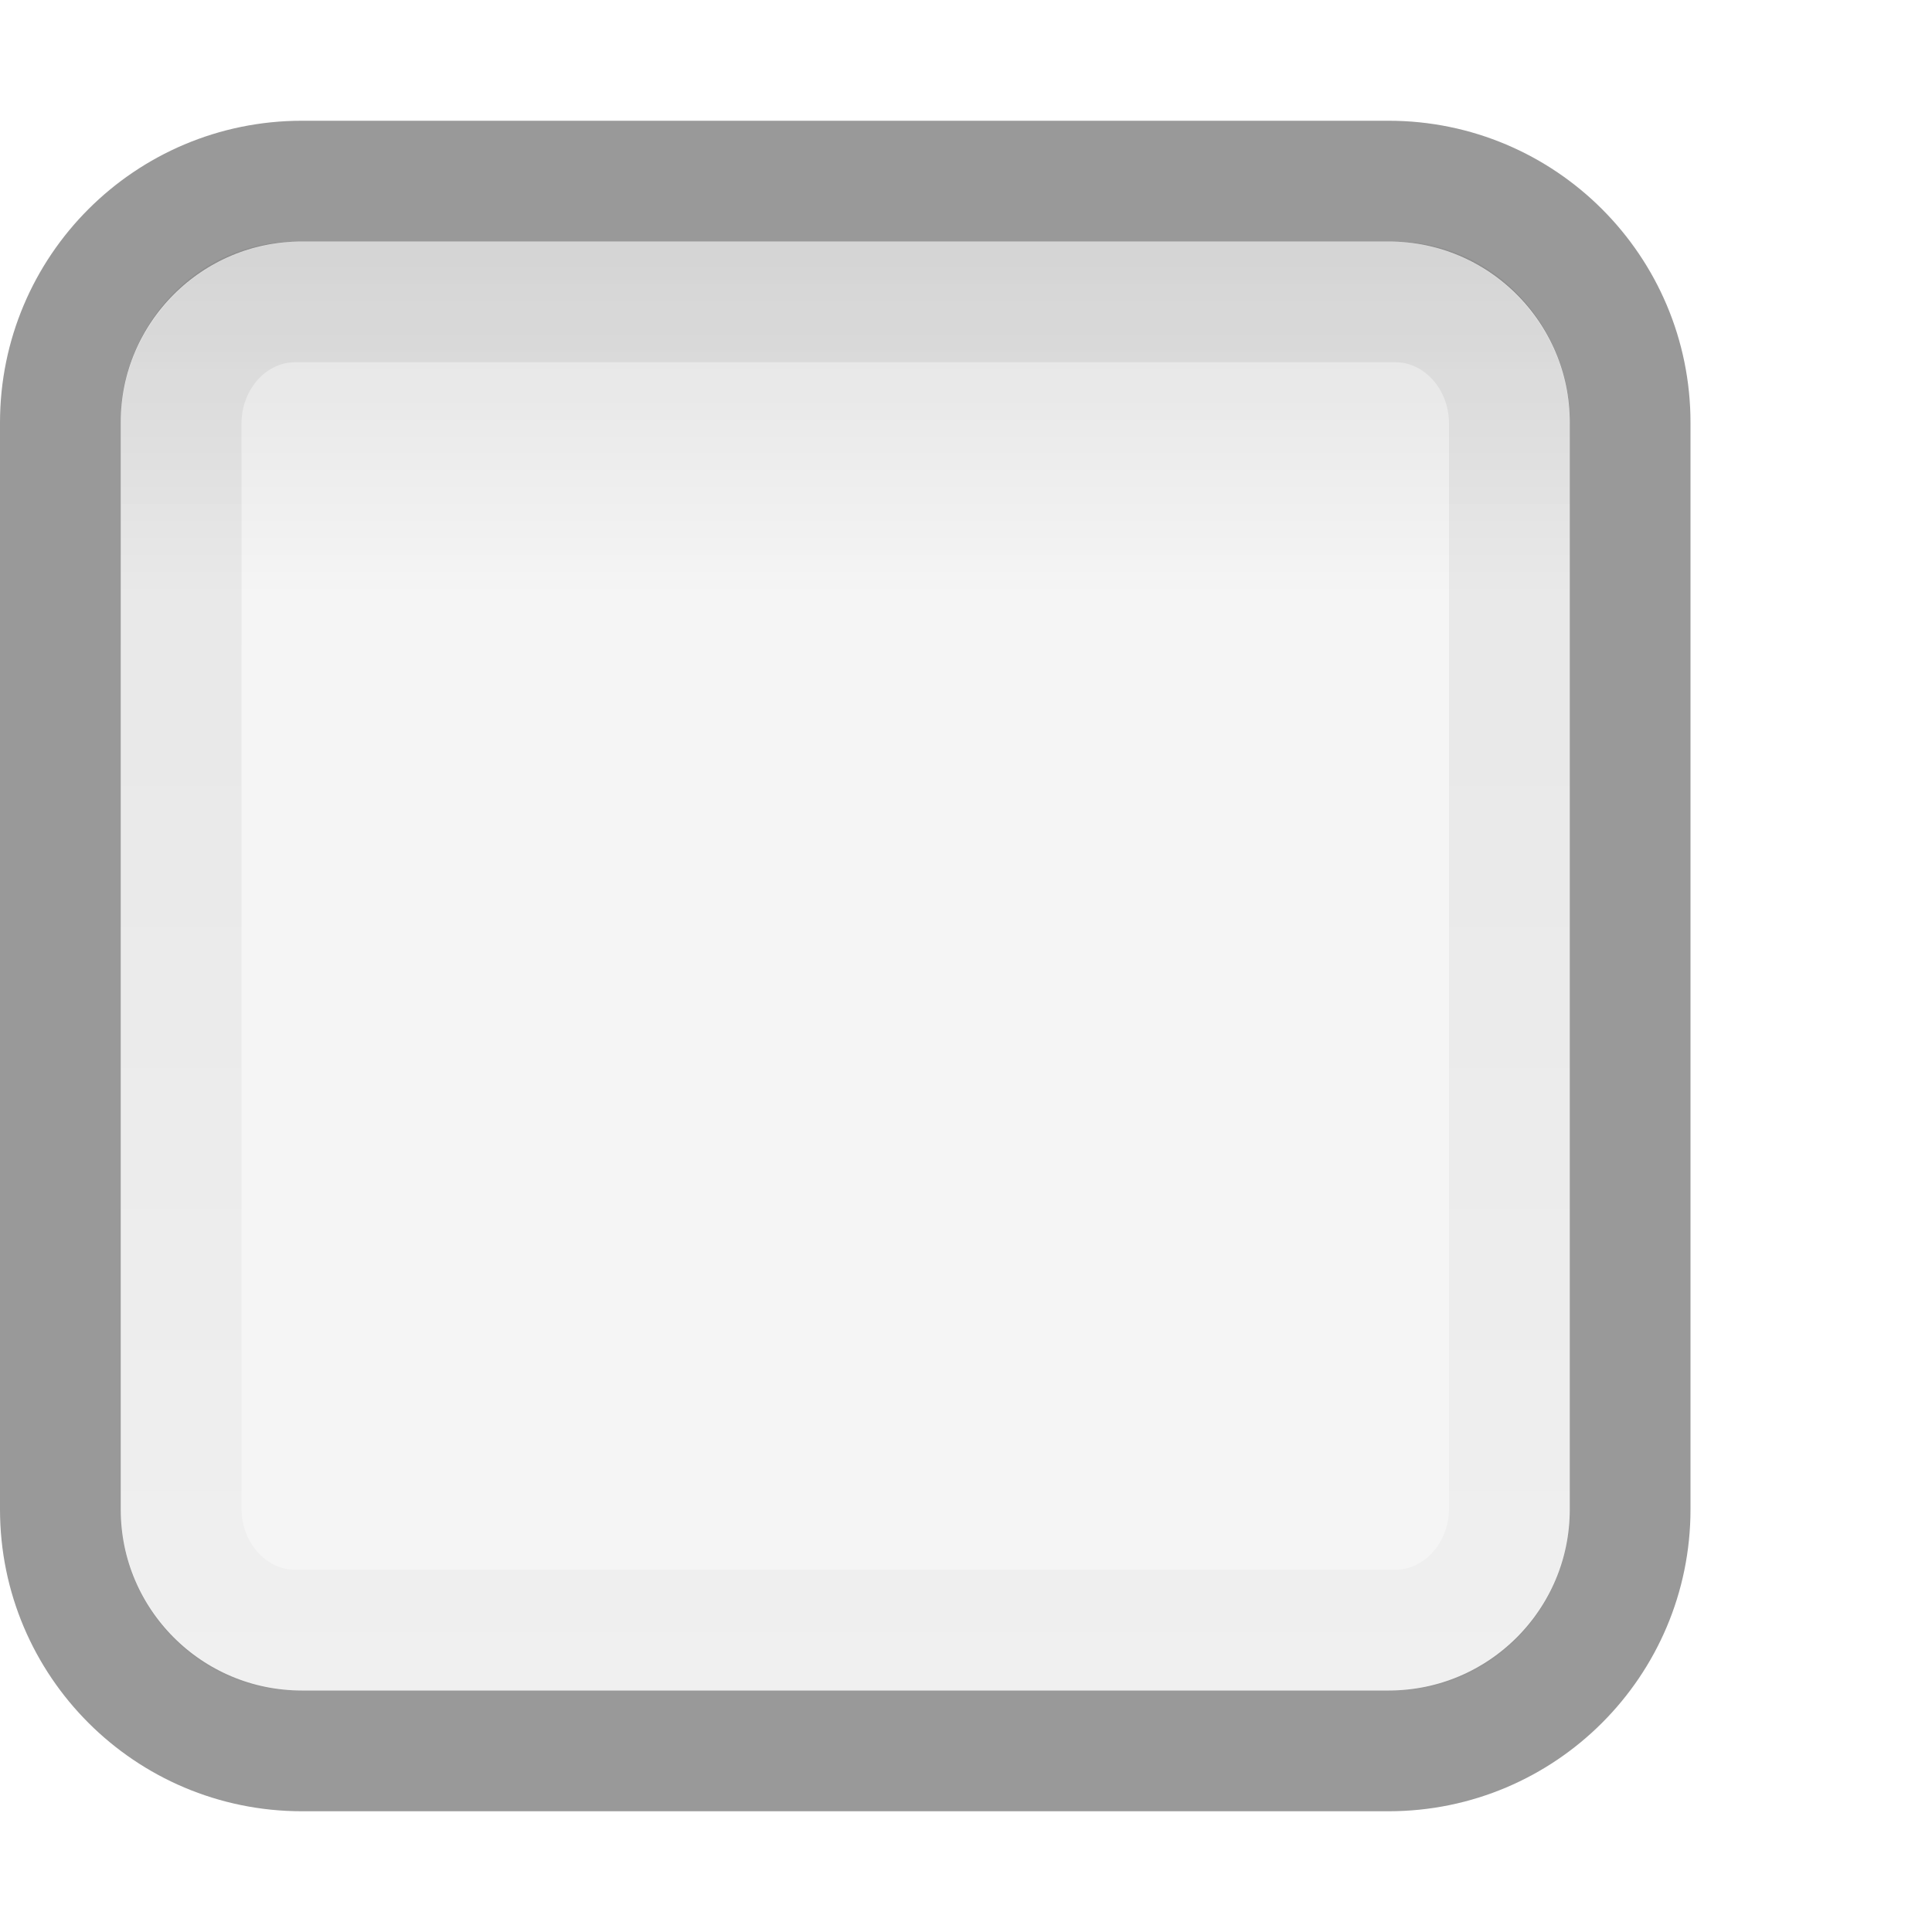
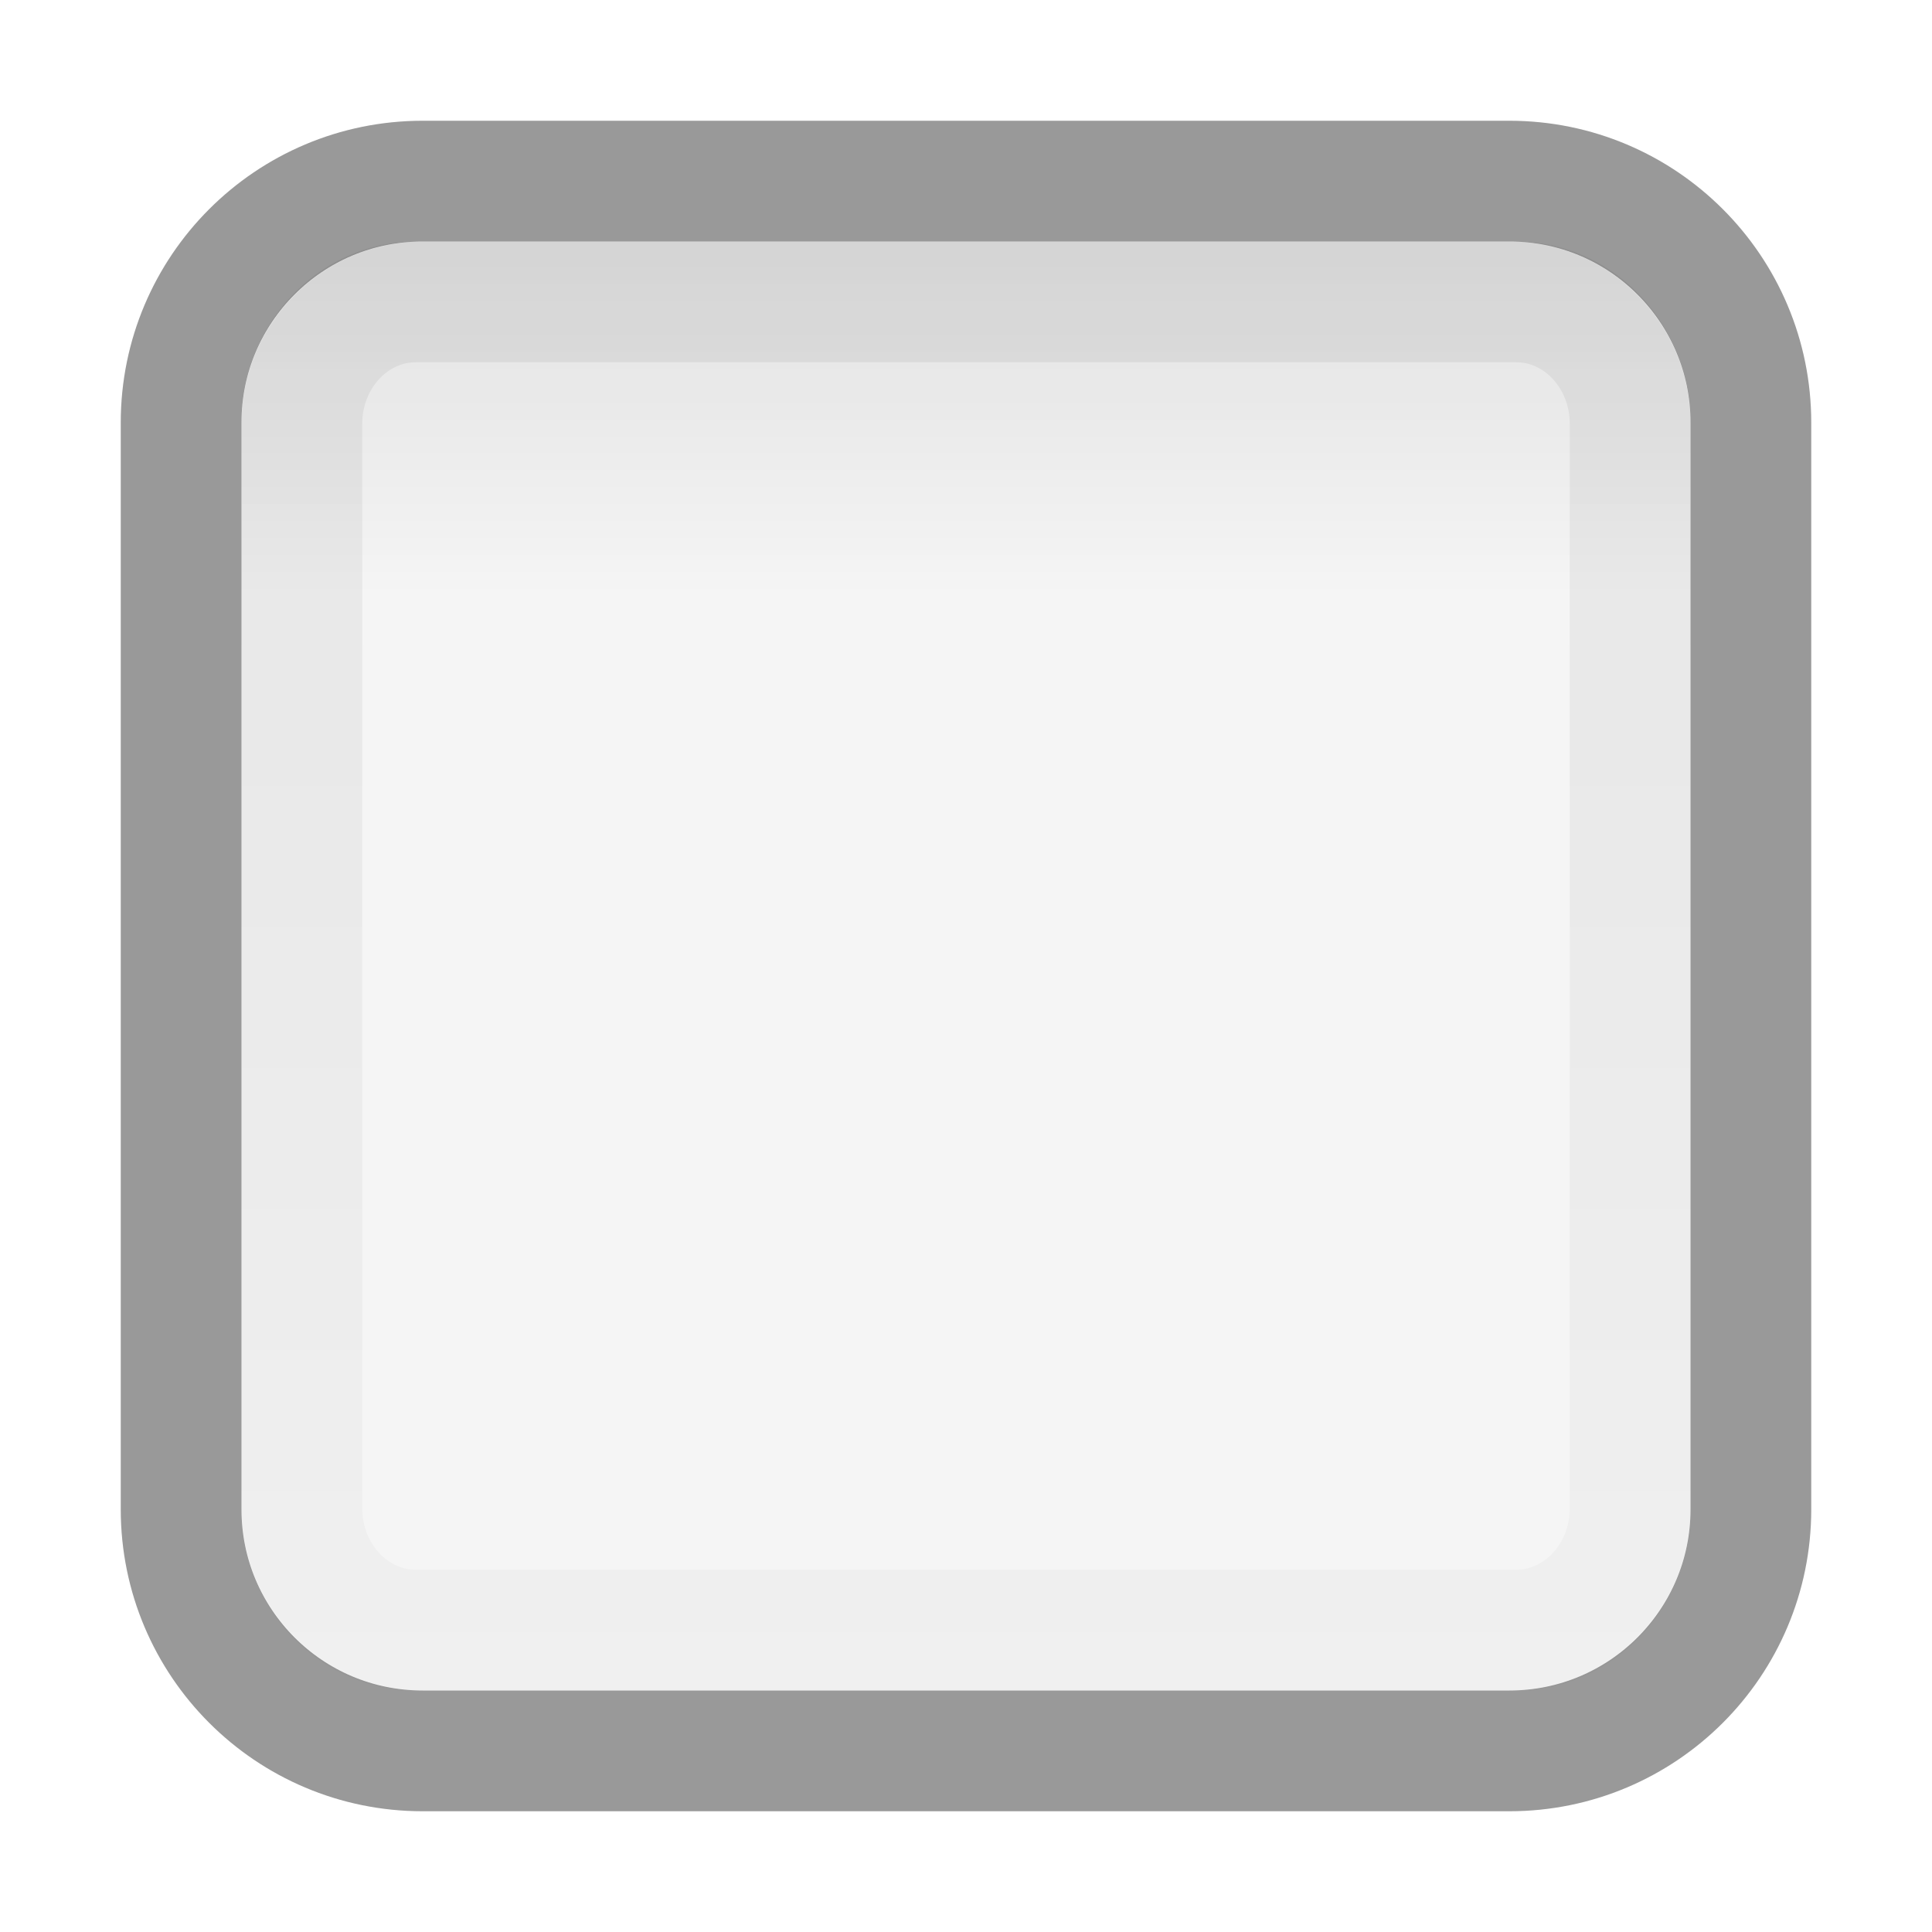
<svg xmlns="http://www.w3.org/2000/svg" xmlns:xlink="http://www.w3.org/1999/xlink" width="16" height="16" id="svg2" version="1.1">
  <defs id="defs4">
    <linearGradient id="linearGradient3784">
      <stop style="stop-color:#000000;stop-opacity:0.08;" offset="0" id="stop3786" />
      <stop style="stop-color:#000000;stop-opacity:0;" offset="1" id="stop3789" />
    </linearGradient>
    <linearGradient id="linearGradient3770">
      <stop style="stop-color:#cccccc;stop-opacity:1;" offset="0" id="stop3772" />
      <stop id="stop3778" offset="0.173" style="stop-color:#f5f5f5;stop-opacity:1;" />
      <stop style="stop-color:#f5f5f5;stop-opacity:1;" offset="1" id="stop3774" />
    </linearGradient>
    <linearGradient id="linearGradient3767">
      <stop style="stop-color:#000000;stop-opacity:0.06;" offset="0" id="stop3769" />
      <stop style="stop-color:#000000;stop-opacity:0.02;" offset="1" id="stop3771" />
    </linearGradient>
    <linearGradient id="linearGradient3761">
      <stop style="stop-color:#020202;stop-opacity:1;" offset="0" id="stop3764" />
      <stop style="stop-color:#000000;stop-opacity:1;" offset="1" id="stop3766" />
    </linearGradient>
    <linearGradient id="linearGradient3786">
      <stop style="stop-color:#000000;stop-opacity:0.8;" offset="0" id="stop3788" />
      <stop style="stop-color:#000000;stop-opacity:1;" offset="1" id="stop3790" />
    </linearGradient>
    <linearGradient id="linearGradient3759">
      <stop style="stop-color:#ffffff;stop-opacity:0;" offset="0" id="stop3761" />
      <stop style="stop-color:#ffffff;stop-opacity:0.5;" offset="1" id="stop3763" />
    </linearGradient>
-     <linearGradient xlink:href="#linearGradient3759" id="linearGradient3765" x1="8.05" y1="1044.092" x2="8.05" y2="1052.461" gradientUnits="userSpaceOnUse" gradientTransform="matrix(0.8666667,0,0,0.9333322,0.0666667,70.12538)" />
+     <linearGradient xlink:href="#linearGradient3759" id="linearGradient3765" x1="8.05" y1="1044.092" x2="8.05" y2="1052.461" gradientUnits="userSpaceOnUse" gradientTransform="matrix(0.8666667,0,0,0.9333322,1.066667,70.12536)" />
    <linearGradient xlink:href="#linearGradient3786" id="linearGradient3792" x1="7.945" y1="1037.417" x2="8.04" y2="1051.256" gradientUnits="userSpaceOnUse" />
    <linearGradient xlink:href="#linearGradient3767" id="linearGradient3773" x1="8.029" y1="1038.428" x2="8.029" y2="1050.33" gradientUnits="userSpaceOnUse" gradientTransform="matrix(1.024242,0,0,1.018179,-0.1939394,-18.95219)" />
-     <linearGradient xlink:href="#linearGradient3767" id="linearGradient3780" gradientUnits="userSpaceOnUse" gradientTransform="matrix(1,0,0,1.000002,-0.9999999,-0.0015356)" x1="8.029" y1="1038.428" x2="8.029" y2="1050.33" />
-     <linearGradient xlink:href="#linearGradient3784" id="linearGradient3791" x1="7.96" y1="1038.447" x2="7.96" y2="1041.303" gradientUnits="userSpaceOnUse" gradientTransform="translate(-1,1.7382813e-5)" />
+     <linearGradient xlink:href="#linearGradient3767" id="linearGradient3780" gradientUnits="userSpaceOnUse" gradientTransform="matrix(1,0,0,1.000002,7.9584105e-8,-0.00155298)" x1="8.029" y1="1038.428" x2="8.029" y2="1050.33" />
+     <linearGradient xlink:href="#linearGradient3784" id="linearGradient3791" x1="7.96" y1="1038.447" x2="7.96" y2="1041.303" gradientUnits="userSpaceOnUse" />
  </defs>
  <g id="layer1" transform="translate(0,-1036.362)">
-     <rect style="fill:#f5f5f5;fill-opacity:1;stroke:none" id="rect3788" width="12" height="12" x="1" y="1038.362" rx="1.504" ry="1.509" />
-     <rect style="fill:none;stroke:url(#linearGradient3765);stroke-width:1;stroke-opacity:1" id="rect3757" width="13" height="14" x="0.5" y="1037.862" rx="2.464" ry="2.487" />
-     <rect style="fill:none;stroke:#999999;stroke-width:1px;stroke-linecap:butt;stroke-linejoin:miter;stroke-opacity:1" id="rect3755" width="13" height="13" x="0.5" y="1037.862" rx="2" ry="2" />
-     <rect ry="1.509" rx="1.504" y="1038.362" x="1" height="12" width="12" id="rect3782" style="fill:url(#linearGradient3791);fill-opacity:1;stroke:none" />
-     <rect style="fill:none;stroke:url(#linearGradient3780);stroke-width:1;stroke-opacity:1" id="rect3765" width="11" height="11" x="1.5" y="1038.862" rx="0.945" ry="1.009" />
+     <rect style="fill:#f5f5f5;fill-opacity:1;stroke:none" id="rect3788" width="12" height="12" x="2" y="1038.362" rx="1.504" ry="1.509" />
+     <rect style="fill:none;stroke:url(#linearGradient3765);stroke-width:1;stroke-opacity:1" id="rect3757" width="13" height="14" x="1.5" y="1037.862" rx="2.464" ry="2.487" />
+     <rect style="fill:none;stroke:#999999;stroke-width:1px;stroke-linecap:butt;stroke-linejoin:miter;stroke-opacity:1" id="rect3755" width="13" height="13" x="1.5" y="1037.862" rx="2" ry="2" />
+     <rect ry="1.509" rx="1.504" y="1038.362" x="2" height="12" width="12" id="rect3782" style="fill:url(#linearGradient3791);fill-opacity:1;stroke:none" />
+     <rect style="fill:none;stroke:url(#linearGradient3780);stroke-width:1;stroke-opacity:1" id="rect3765" width="11" height="11" x="2.5" y="1038.862" rx="0.945" ry="1.009" />
  </g>
</svg>
